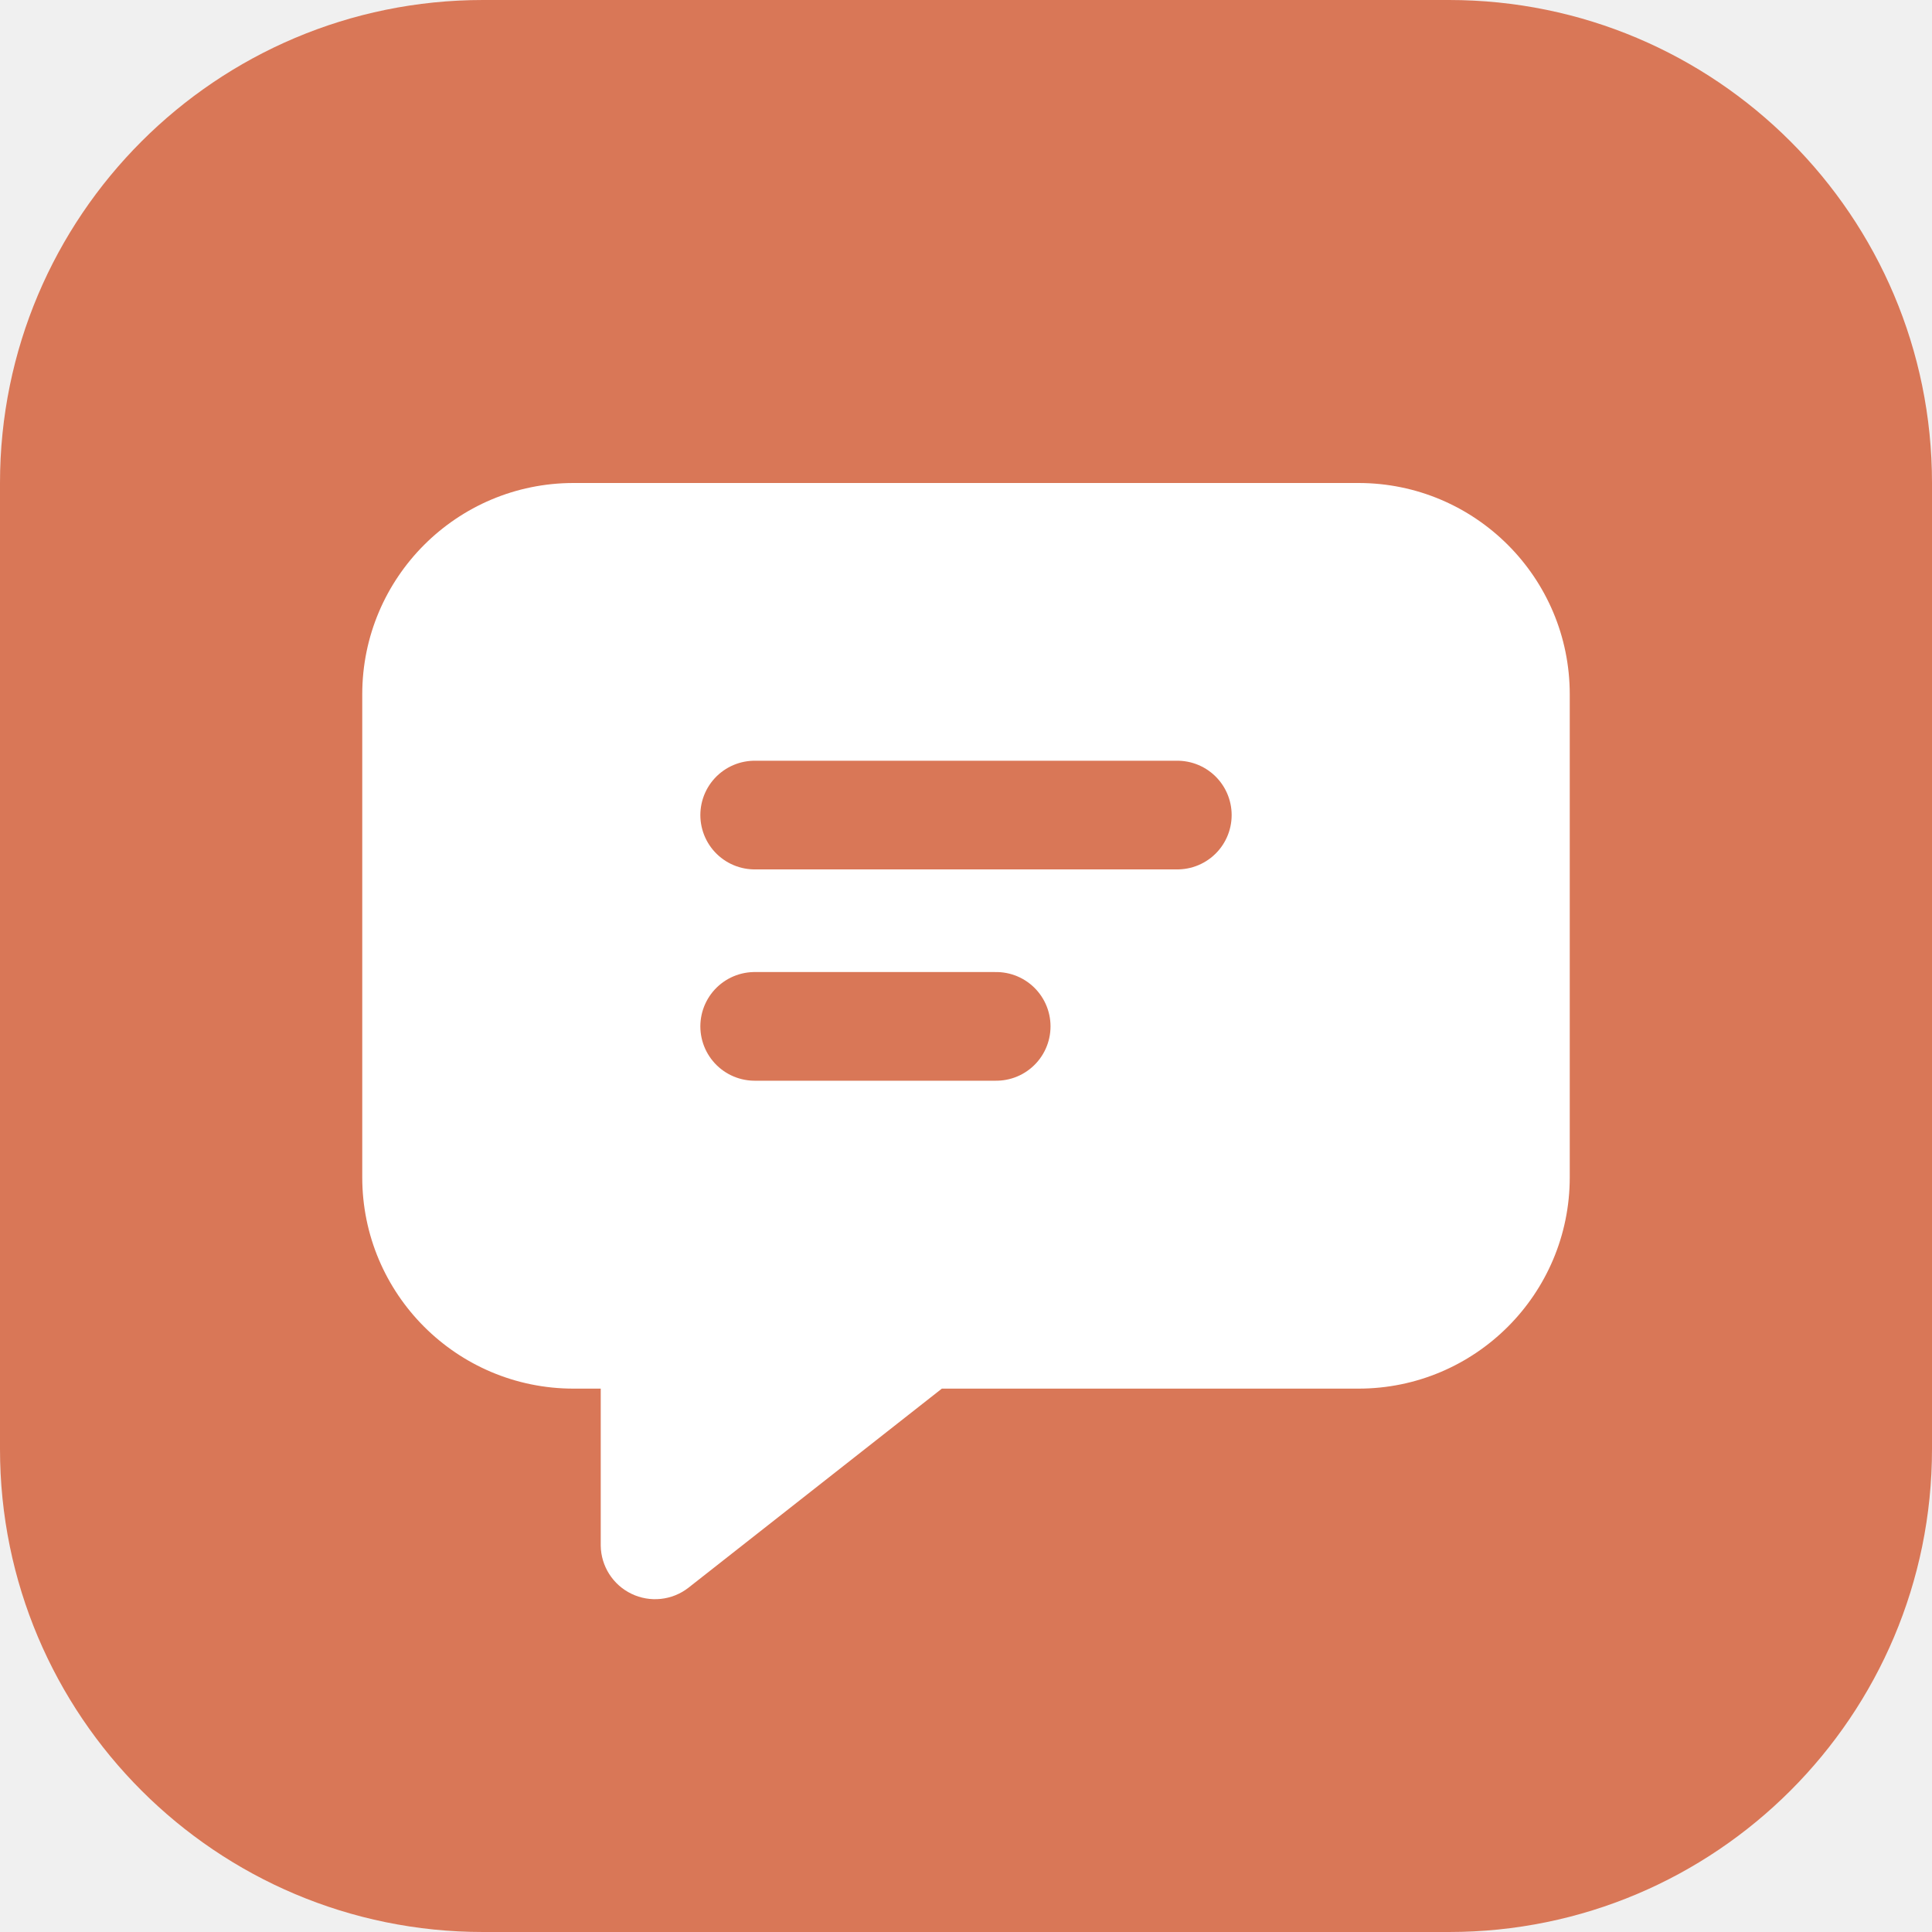
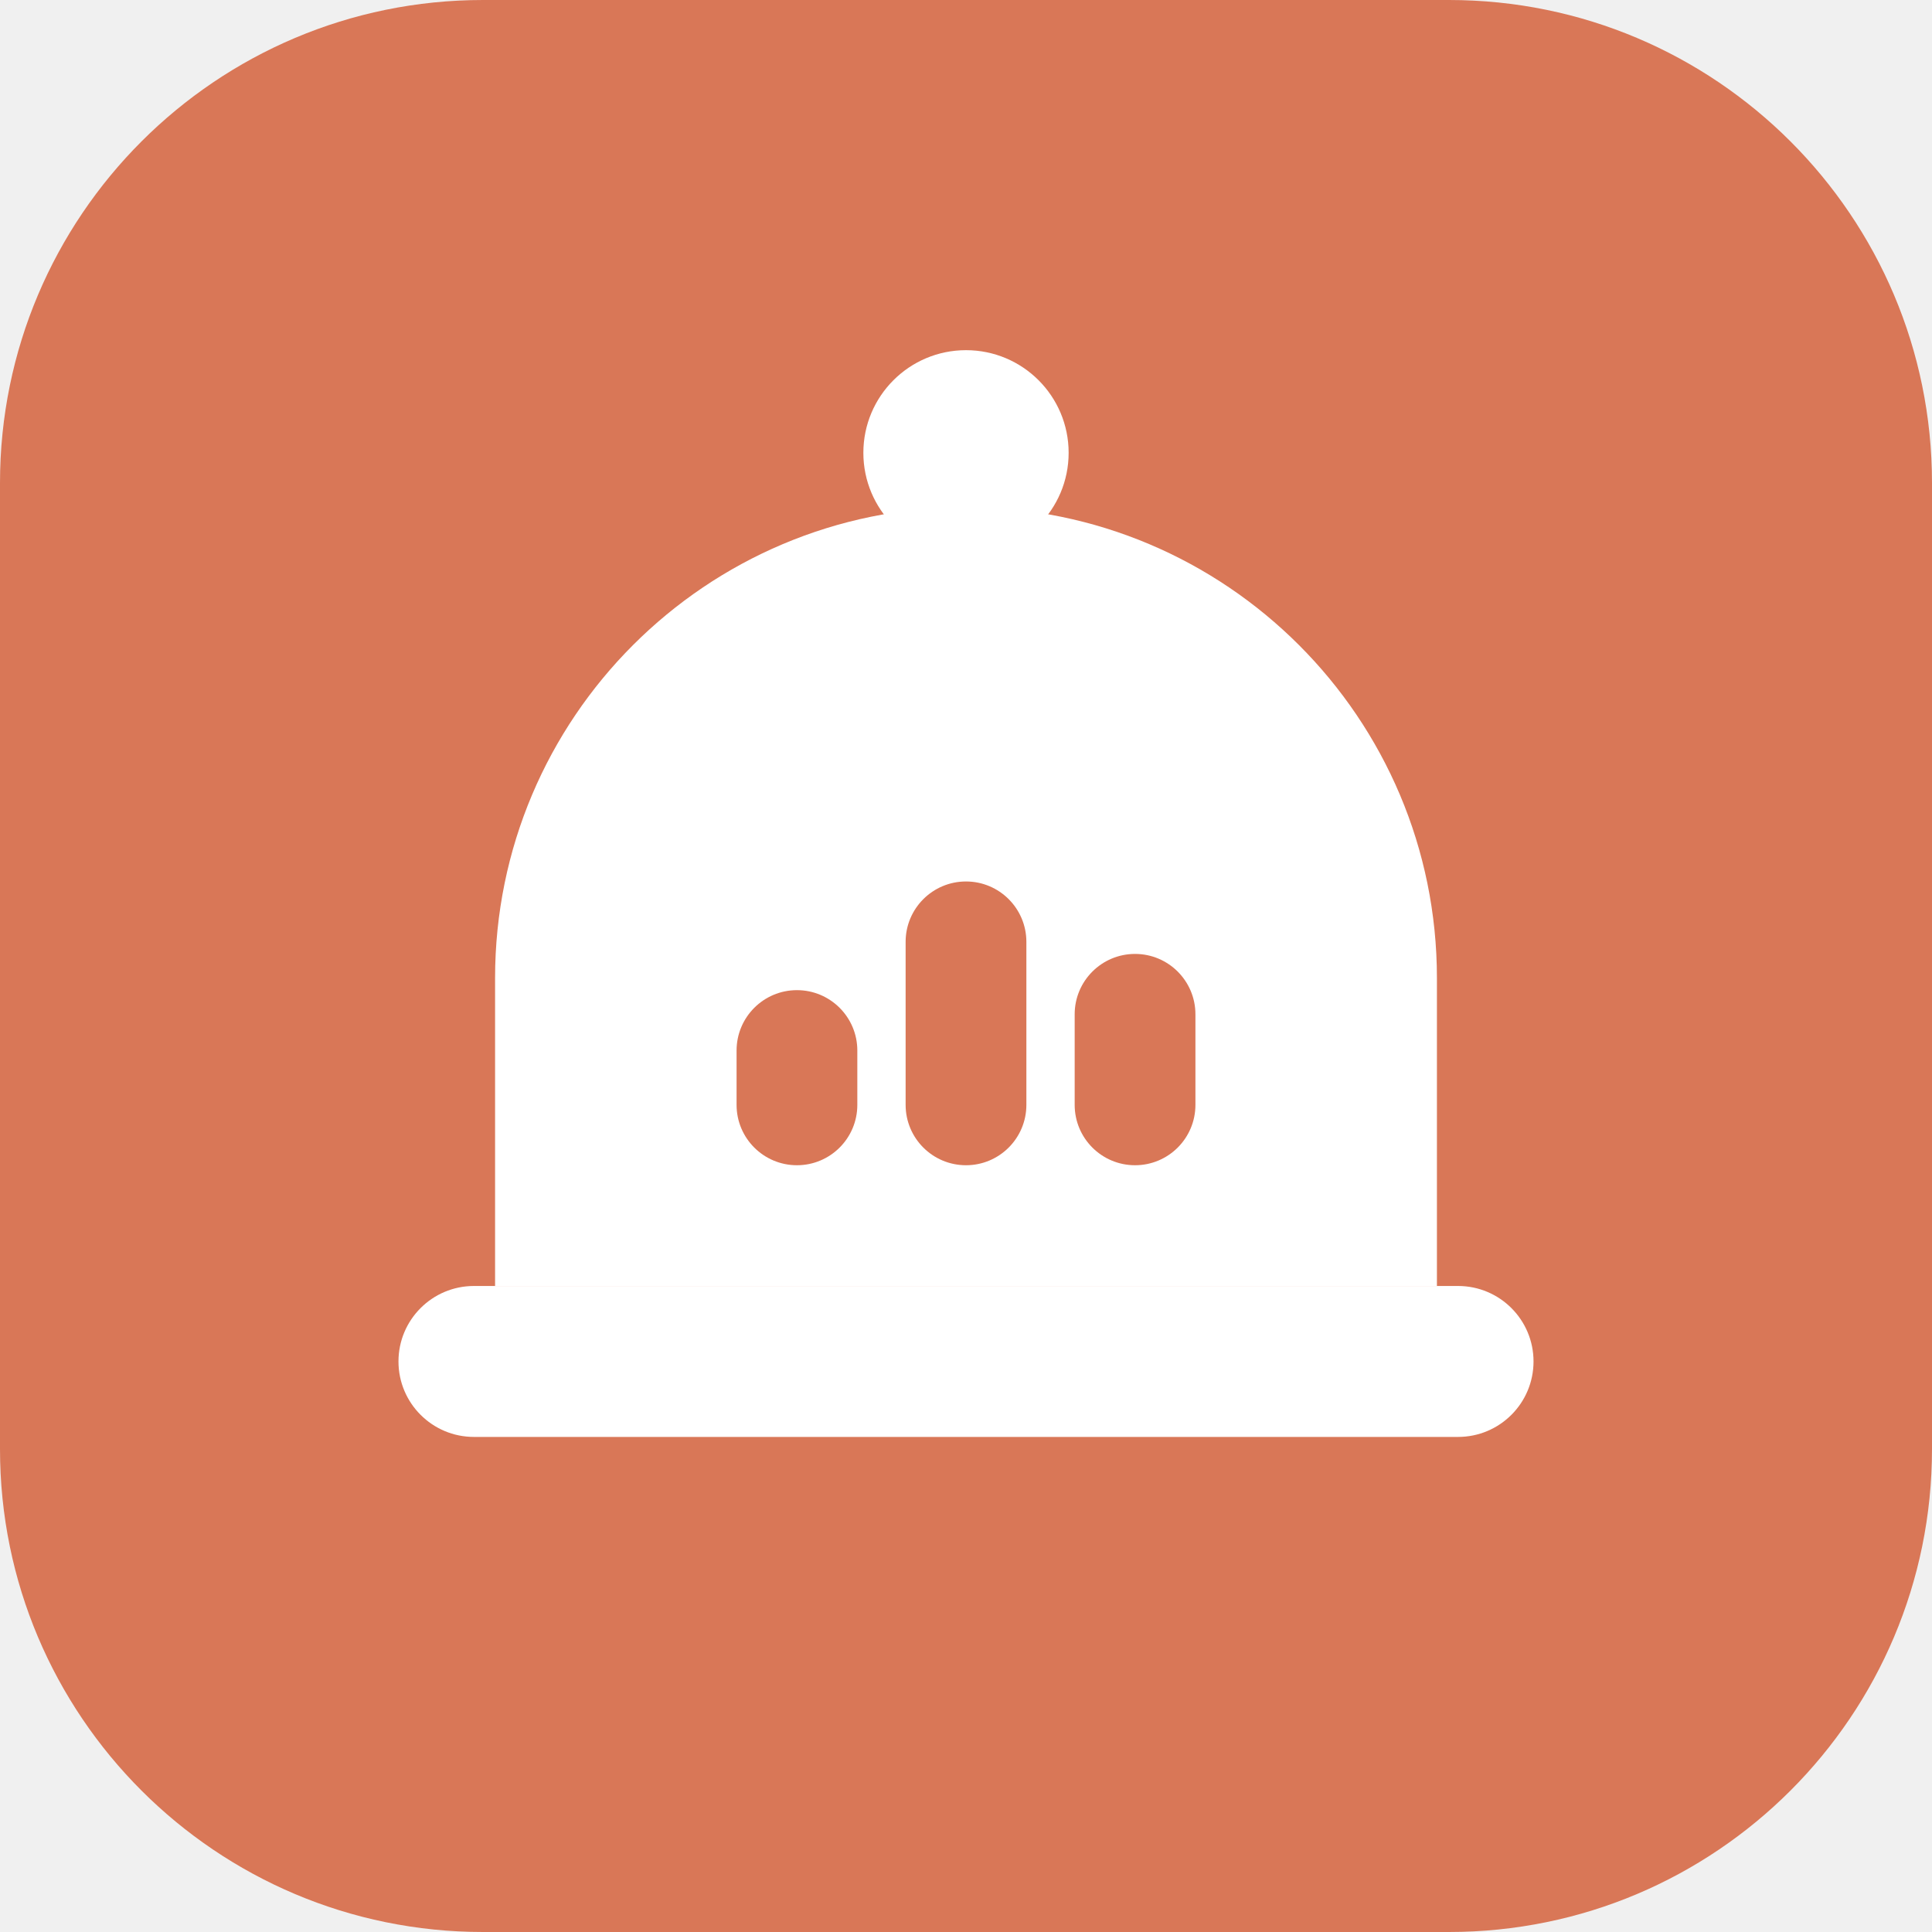
<svg xmlns="http://www.w3.org/2000/svg" viewBox="0 0 32 32" width="32" height="32" role="img" aria-label="FrontDesk AI">
  <rect width="32" height="32" rx="8" fill="#d97757" />
-   <path fill="#ffffff" d="M9.5 8h13A3.5 3.5 0 0 1 26 11.5v8a3.5 3.5 0 0 1-3.5 3.5h-6.9l-4.2 3.3a.9.9 0 0 1-1.45-.7V23H9.5A3.5 3.5 0 0 1 6 19.5v-8A3.5 3.5 0 0 1 9.5 8Z" />
-   <path stroke="#d97757" stroke-width="1.8" stroke-linecap="round" d="M12.5 13.5h7M12.5 17h4" />
+   <g fill="#ffffff">
+     <path d="M8.2 21.3V16.2a7.8 7.8 0 0 1 15.6 0v5.1Z" />
+     <circle cx="16" cy="7.5" r="1.7" />
+     <rect x="6.6" y="21.3" width="18.8" height="2.5" rx="1.25" />
+   </g>
+   <g fill="#d97757">
+     <rect x="12.2" y="16.4" width="2" height="2.9" rx="1" />
+     <rect x="15" y="14.6" width="2" height="4.7" rx="1" />
+     <rect x="17.8" y="15.8" width="2" height="3.5" rx="1" />
+   </g>
</svg>
